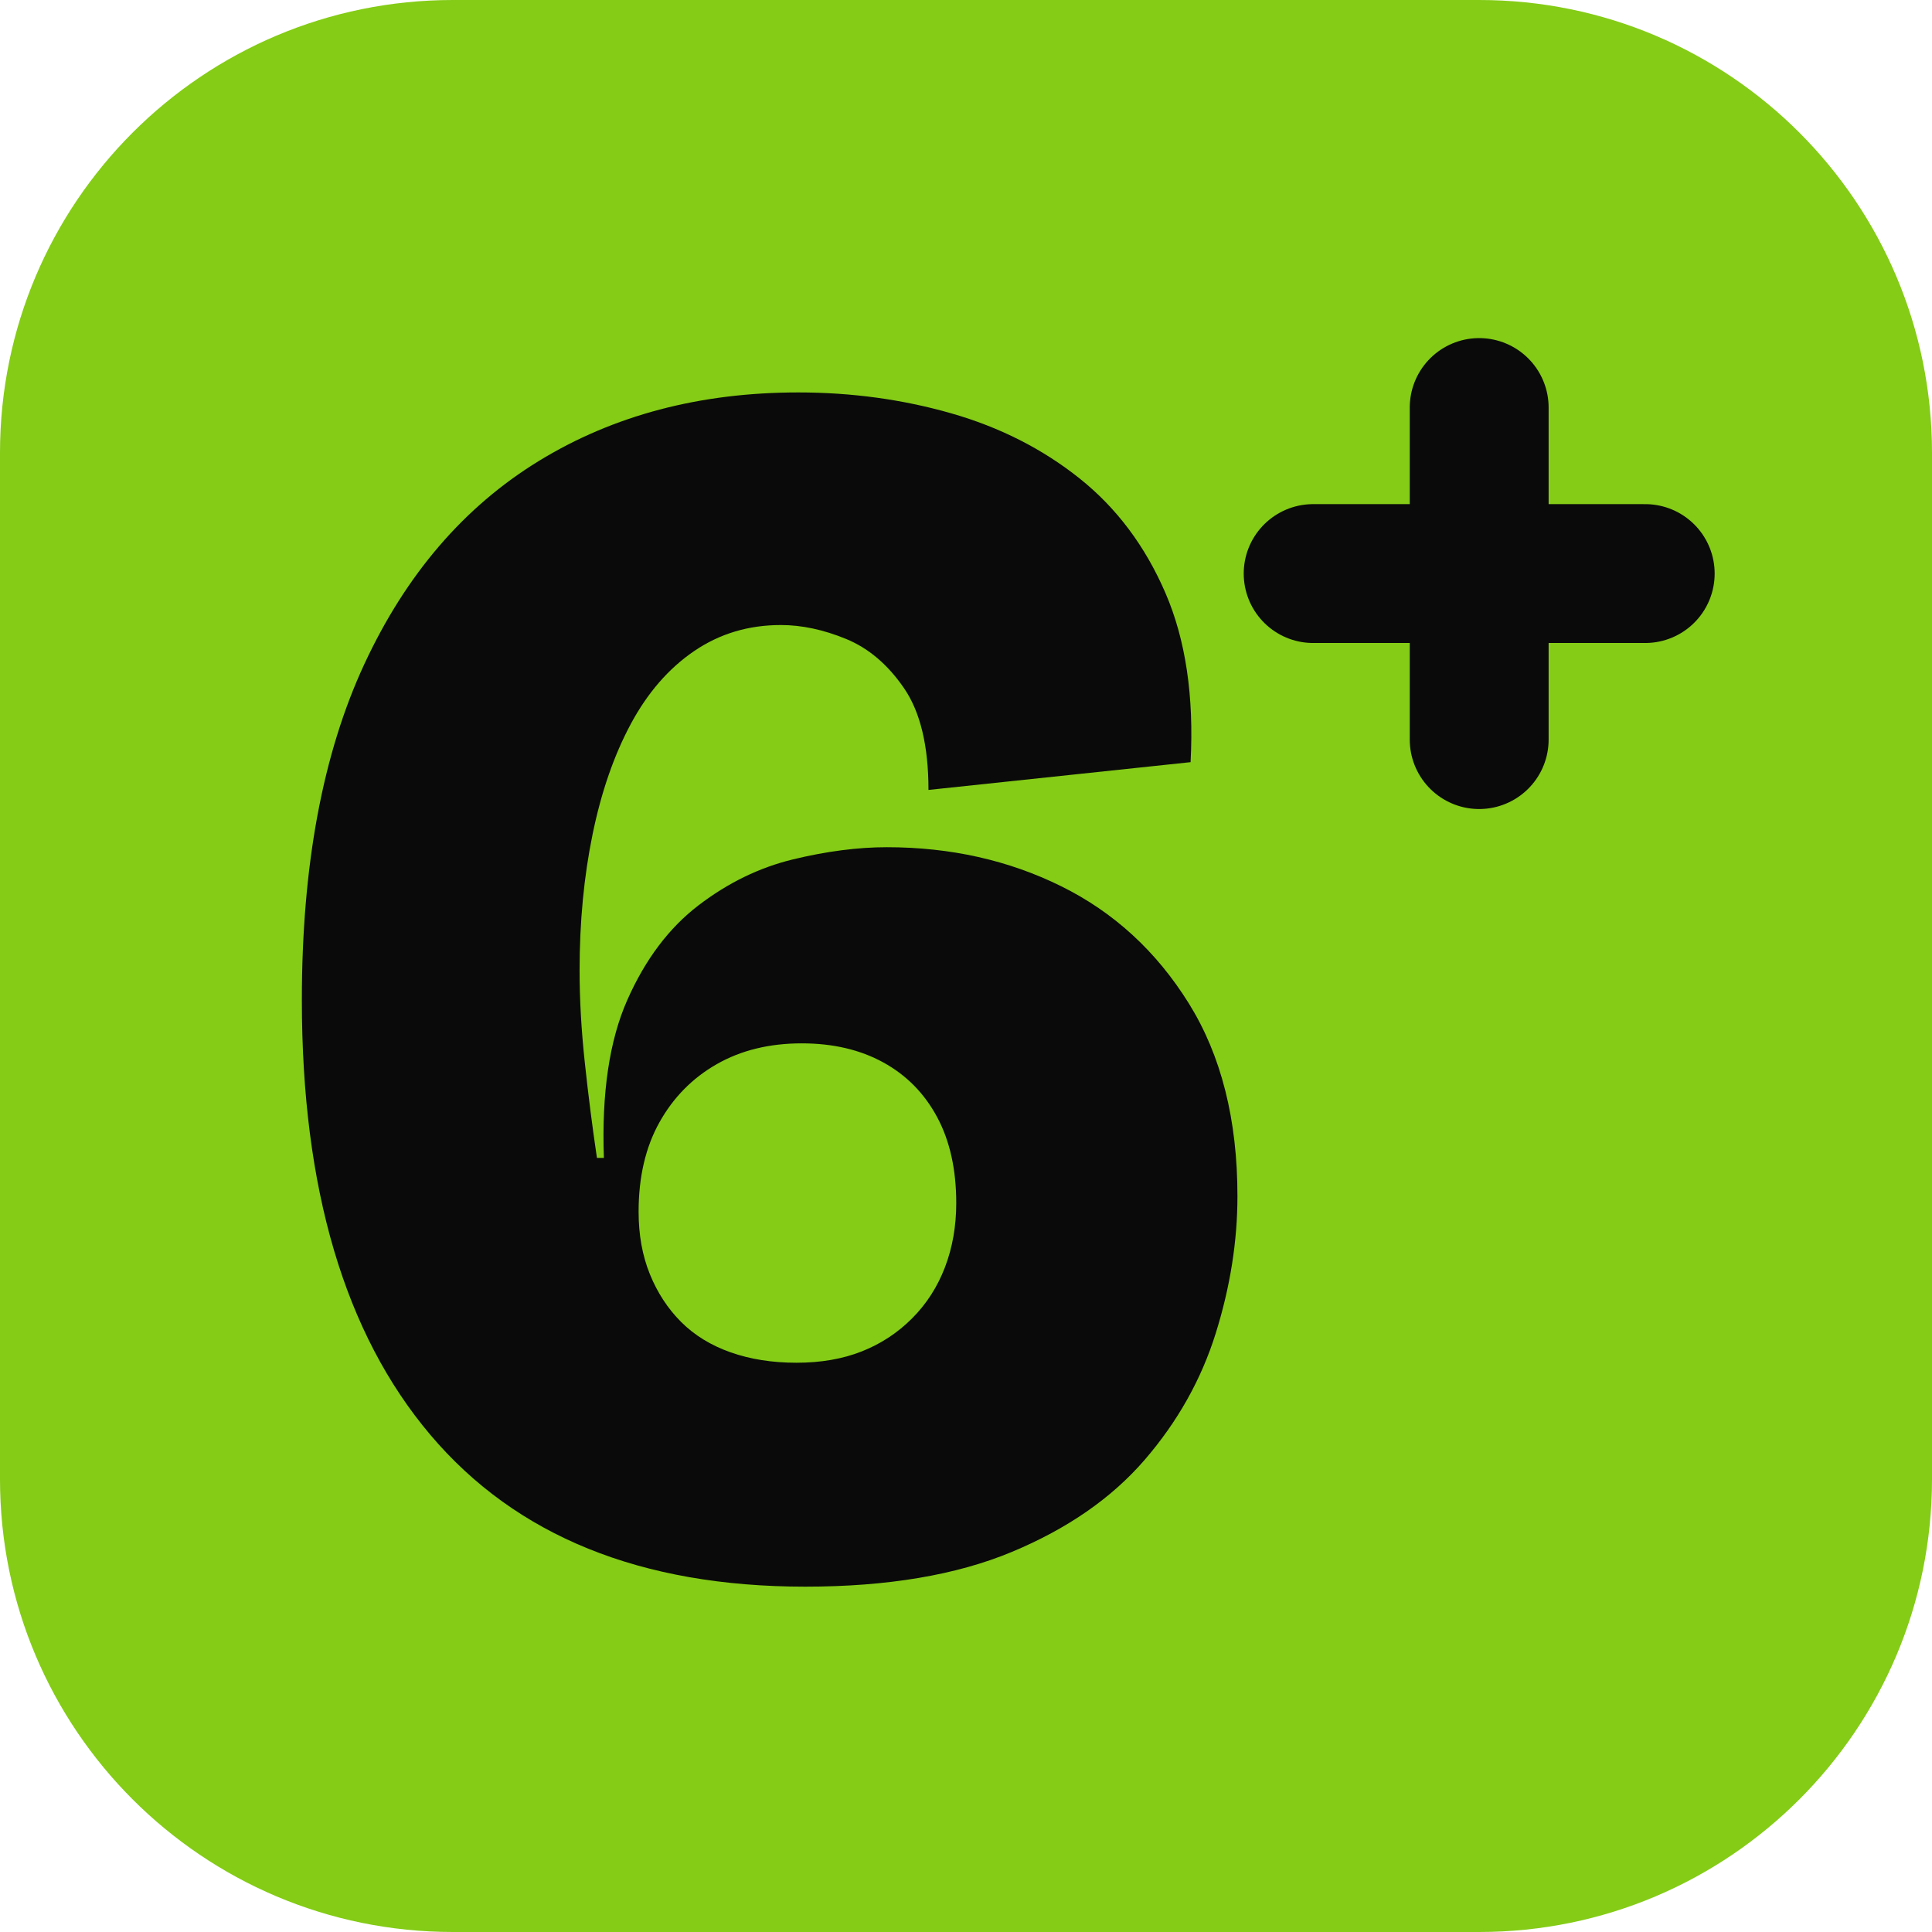
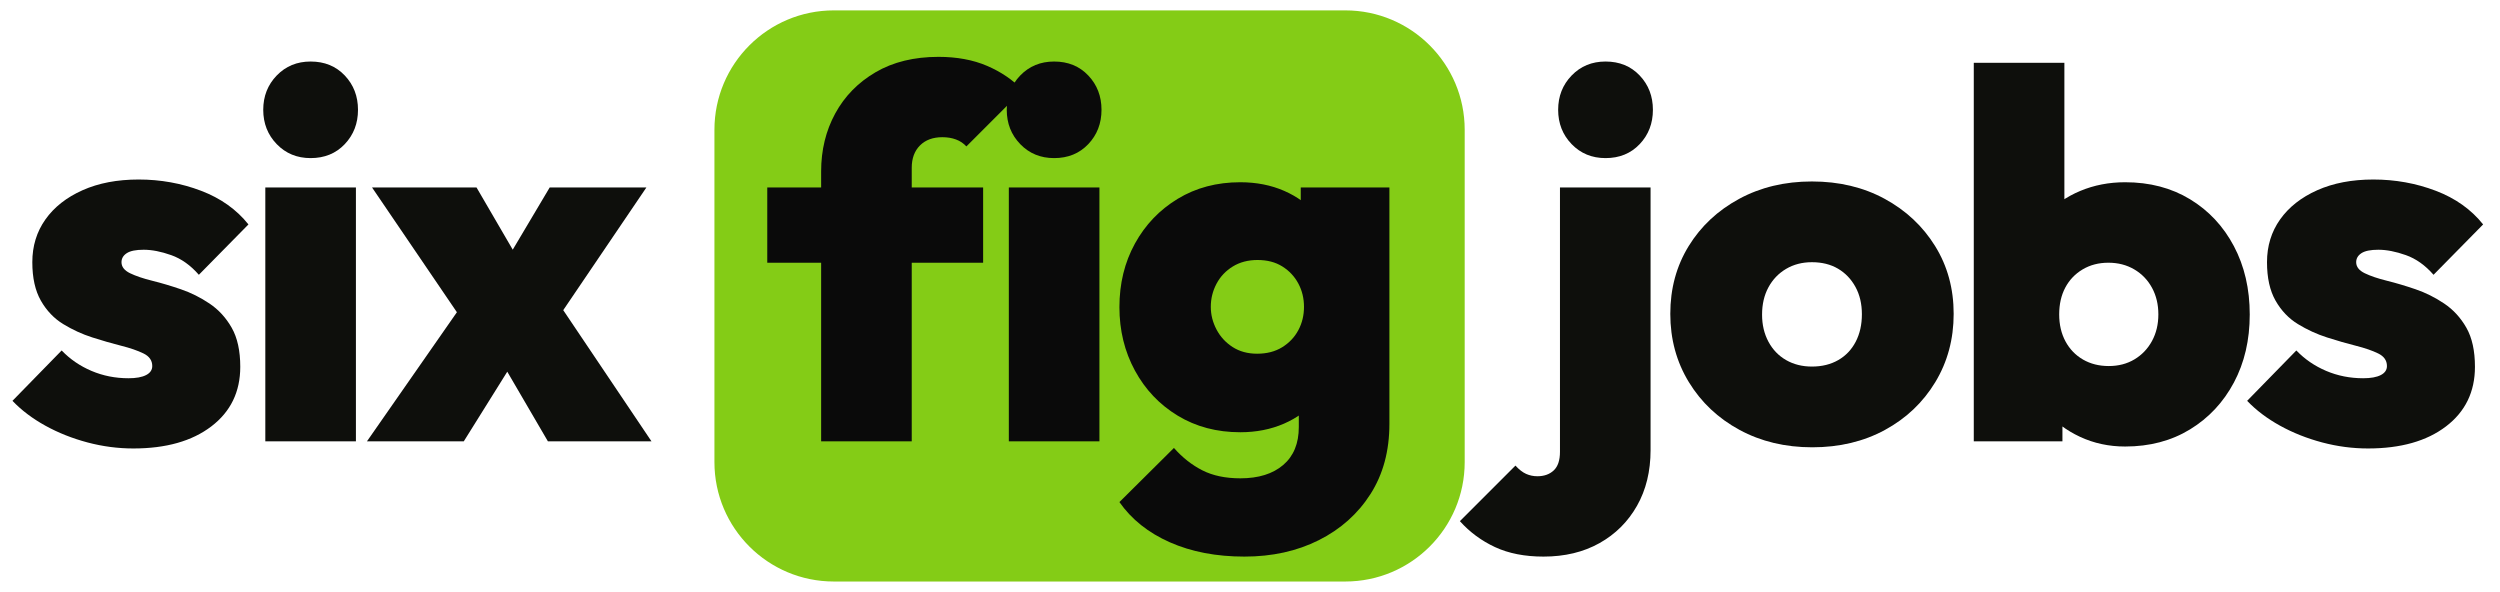
- <svg xmlns="http://www.w3.org/2000/svg" width="512" height="512" viewBox="0 0 64 64">
-   <rect width="64" height="64" rx="15" fill="#84cc16" />
-   <path transform="translate(8.447,51.755) scale(0.0575,-0.0575)" d="M317 -14Q175 -14 101.0 73.5Q27 161 27 324Q27 440 63.0 517.5Q99 595 163.5 634.5Q228 674 313 674Q359 674 401.0 662.0Q443 650 475.0 624.5Q507 599 524.5 558.5Q542 518 539 461L388 445Q388 483 374.0 503.5Q360 524 340.5 532.0Q321 540 303 540Q275 540 253.0 525.0Q231 510 216.5 483.0Q202 456 194.5 419.5Q187 383 187 341Q187 316 190.0 288.0Q193 260 197 233H201Q199 289 214.5 324.0Q230 359 255.5 378.5Q281 398 310.0 405.0Q339 412 364 412Q419 412 464.5 389.5Q510 367 538.0 322.0Q566 277 566 211Q566 172 553.5 132.0Q541 92 512.5 59.0Q484 26 436.0 6.0Q388 -14 317 -14ZM312 115Q333 115 349.5 121.5Q366 128 378.5 140.5Q391 153 397.5 170.0Q404 187 404 207Q404 236 393.0 256.5Q382 277 362.0 288.0Q342 299 315 299Q287 299 266.0 287.0Q245 275 233.0 253.5Q221 232 221 202Q221 182 227.5 166.0Q234 150 245.5 138.5Q257 127 274.0 121.0Q291 115 312 115Z" fill="#0a0a0a" />
-   <path d="M43.5 19H54.5M49 13.5V24.5" stroke="#0a0a0a" stroke-width="4.6" stroke-linecap="round" fill="none" />
+ <svg xmlns="http://www.w3.org/2000/svg" viewBox="-20 -850 4815 1140" role="img" aria-label="six fig jobs">
+   <g transform="scale(1 -1)">
+     <path transform="translate(0.0 0)" d="M236.75 -13.75Q192.25 -13.75 148.5 -2.125Q104.75 9.5 67.375 30.125Q30 50.75 4 78L98.75 175Q123 149.75 156.25 135.625Q189.5 121.5 227.5 121.5Q249.5 121.5 261.375 127.625Q273.25 133.75 273.25 145Q273.25 161 256.375 169.25Q239.5 177.5 213.25 184.125Q187 190.75 157.75 200.125Q128.5 209.5 101.875 225.75Q75.25 242 58.75 270.875Q42.25 299.75 42.25 345Q42.25 391.75 67.5 427.375Q92.75 463 139.0 483.625Q185.25 504.25 247 504.25Q310.25 504.25 367.125 482.625Q424 461 458.5 417.75L363 320.75Q339 348.25 309.75 358.625Q280.5 369 256.75 369Q234.25 369 224.125 362.375Q214 355.75 214 345Q214 331.75 230.5 323.75Q247 315.75 273.25 309.25Q299.5 302.75 328.375 292.875Q357.25 283 383.5 265.375Q409.75 247.75 426.25 218.75Q442.75 189.75 442.75 143.5Q442.75 71.25 387.0 28.75Q331.25 -13.75 236.75 -13.75Z" fill="#0e0f0c" />
+     <path transform="translate(441.0 0)" d="M50 0V489H224.5V0ZM137.25 545.5Q98 545.5 72.0 572.375Q46 599.25 46 638.5Q46 677.75 72.0 704.625Q98 731.5 137.25 731.5Q177.5 731.5 203.0 704.625Q228.5 677.75 228.5 638.5Q228.5 599.25 203.0 572.375Q177.5 545.5 137.25 545.5Z" fill="#0e0f0c" />
+     <path transform="translate(686.0 0)" d="M349.25 0 243.5 181.25 204 204.5 10.5 489H211.75L314.5 312.5L353 291L548.75 0ZM0.75 0 202.25 289.25 300.75 181.75 187.25 0ZM346.5 205 247.75 312.25 352.75 489H539Z" fill="#0e0f0c" />
+     <rect x="1356" y="-270" width="1445.0" height="1100" rx="230" fill="#84cc16" />
+     <path transform="translate(1451.0 0)" d="M110.5 0V519.75Q110.5 581.5 137.625 631.375Q164.75 681.25 215.375 710.875Q266 740.5 336.5 740.5Q389.5 740.5 429.875 723.25Q470.25 706 498.75 676.5L390.25 568Q382 577 370.25 581.375Q358.5 585.75 344 585.75Q316.75 585.75 300.875 569.875Q285 554 285 526.75V0ZM6.75 344V489H422.5V344Z" fill="#0a0a0a" />
+     <path transform="translate(1873.0 0)" d="M50 0V489H224.5V0ZM137.25 545.5Q98 545.5 72.0 572.375Q46 599.25 46 638.5Q46 677.75 72.0 704.625Q98 731.5 137.25 731.5Q177.5 731.5 203.0 704.625Q228.5 677.75 228.5 638.5Q228.5 599.25 203.0 572.375Q177.5 545.5 137.25 545.5Z" fill="#0a0a0a" />
+     <path transform="translate(2118.0 0)" d="M258.75 -222Q177.5 -222 115.25 -194.5Q53 -167 18 -117L123 -12.75Q147.5 -40.5 177.75 -55.875Q208 -71.25 251 -71.25Q303.25 -71.25 333.375 -45.625Q363.5 -20 363.5 27.5V154.5L392.25 260.5L367.25 366V489H538V33.5Q538 -44.5 501.5 -101.625Q465 -158.75 402.0 -190.375Q339 -222 258.75 -222ZM250.75 17.5Q183 17.5 130.375 49.375Q77.75 81.25 47.875 136.25Q18 191.25 18 258.5Q18 326.5 47.875 380.875Q77.75 435.25 130.375 467.125Q183 499 250.75 499Q297.25 499 335.375 482.375Q373.5 465.75 397.875 436.125Q422.25 406.5 427.5 367.5V149Q422.25 110.25 397.75 80.5Q373.25 50.75 335.125 34.125Q297 17.5 250.75 17.5ZM283.25 168.75Q311.25 168.75 331.5 181.25Q351.75 193.75 362.625 214.125Q373.5 234.5 373.5 259Q373.5 283.5 362.625 303.875Q351.75 324.25 331.875 336.75Q312 349.25 284 349.25Q256.75 349.25 236.375 336.75Q216 324.25 205.0 303.5Q194 282.75 194 259Q194 236.25 205.0 215.375Q216 194.5 236.0 181.625Q256 168.75 283.25 168.75Z" fill="#0a0a0a" />
+     <path transform="translate(2921.0 0)" d="M31.75 -222Q-22.25 -222 -61.5 -203.75Q-100.75 -185.5 -129.25 -153.75L-22.25 -46.75Q-11.75 -58.25 -1.625 -62.75Q8.5 -67.25 20 -67.25Q39.5 -67.25 51.5 -56.0Q63.5 -44.75 63.5 -20.25V489H238V-17Q238 -78 211.875 -124.125Q185.75 -170.25 139.5 -196.125Q93.25 -222 31.75 -222ZM151.25 545.5Q112 545.5 86.0 572.375Q60 599.25 60 638.5Q60 677.75 86.0 704.625Q112 731.5 151.25 731.5Q191.5 731.5 217.0 704.625Q242.5 677.75 242.5 638.5Q242.5 599.25 217.0 572.375Q191.5 545.5 151.25 545.5Z" fill="#0e0f0c" />
+     <path transform="translate(3179.0 0)" d="M291.5 -11.5Q213.25 -11.5 151.375 22.0Q89.5 55.5 53.75 114.0Q18 172.5 18 245.5Q18 318.5 53.375 376.0Q88.75 433.5 150.625 467.0Q212.5 500.5 290.75 500.5Q369.25 500.5 430.75 467.125Q492.25 433.75 528.0 376.125Q563.75 318.5 563.75 245.5Q563.75 172.5 528.375 114.0Q493 55.5 431.5 22.0Q370 -11.5 291.5 -11.5ZM290.75 144Q319.75 144 341.5 156.5Q363.25 169 375.125 191.875Q387 214.75 387 244.75Q387 274.75 374.625 297.375Q362.25 320 341.0 332.5Q319.75 345 290.75 345Q262.75 345 241.0 332.125Q219.25 319.25 207.0 296.625Q194.75 274 194.75 244Q194.75 214.75 207.0 191.875Q219.25 169 241.0 156.5Q262.75 144 290.75 144Z" fill="#0e0f0c" />
+     <path transform="translate(3731.0 0)" d="M342 -10Q295.25 -10 255.25 8.625Q215.25 27.25 188.875 58.875Q162.5 90.5 156.5 129V367.5Q162.5 406 189.0 435.75Q215.5 465.5 255.5 482.25Q295.5 499 342 499Q413 499 467.0 466.25Q521 433.5 551.5 375.875Q582 318.25 582 244.25Q582 170.5 551.5 113.25Q521 56 467.0 23.0Q413 -10 342 -10ZM50.5 0V729H225V368.75L196.25 250.5L221.25 131.25V0ZM310.5 145Q338.5 145 360.0 157.875Q381.5 170.75 393.75 193.25Q406 215.75 406 244.5Q406 273.25 393.75 295.75Q381.5 318.25 359.625 331.125Q337.75 344 309.75 344Q281.75 344 260.125 331.125Q238.5 318.25 226.75 296.125Q215 274 215 244.5Q215 215 227.125 192.5Q239.25 170 260.875 157.5Q282.5 145 310.5 145Z" fill="#0e0f0c" />
+     <path transform="translate(4304.0 0)" d="M236.75 -13.75Q192.25 -13.75 148.5 -2.125Q104.75 9.5 67.375 30.125Q30 50.75 4 78L98.75 175Q123 149.75 156.25 135.625Q189.5 121.5 227.5 121.5Q249.5 121.5 261.375 127.625Q273.25 133.75 273.25 145Q273.25 161 256.375 169.25Q239.5 177.5 213.25 184.125Q187 190.75 157.75 200.125Q128.5 209.5 101.875 225.75Q75.25 242 58.75 270.875Q42.25 299.75 42.25 345Q42.25 391.75 67.5 427.375Q92.75 463 139.0 483.625Q185.25 504.25 247 504.25Q310.25 504.25 367.125 482.625Q424 461 458.5 417.75L363 320.75Q339 348.25 309.75 358.625Q280.5 369 256.75 369Q234.25 369 224.125 362.375Q214 355.75 214 345Q214 331.75 230.5 323.75Q247 315.75 273.25 309.25Q299.5 302.75 328.375 292.875Q357.25 283 383.5 265.375Q409.75 247.75 426.25 218.75Q442.75 189.75 442.75 143.5Q442.75 71.25 387.0 28.75Q331.25 -13.75 236.75 -13.75Z" fill="#0e0f0c" />
+   </g>
</svg>
